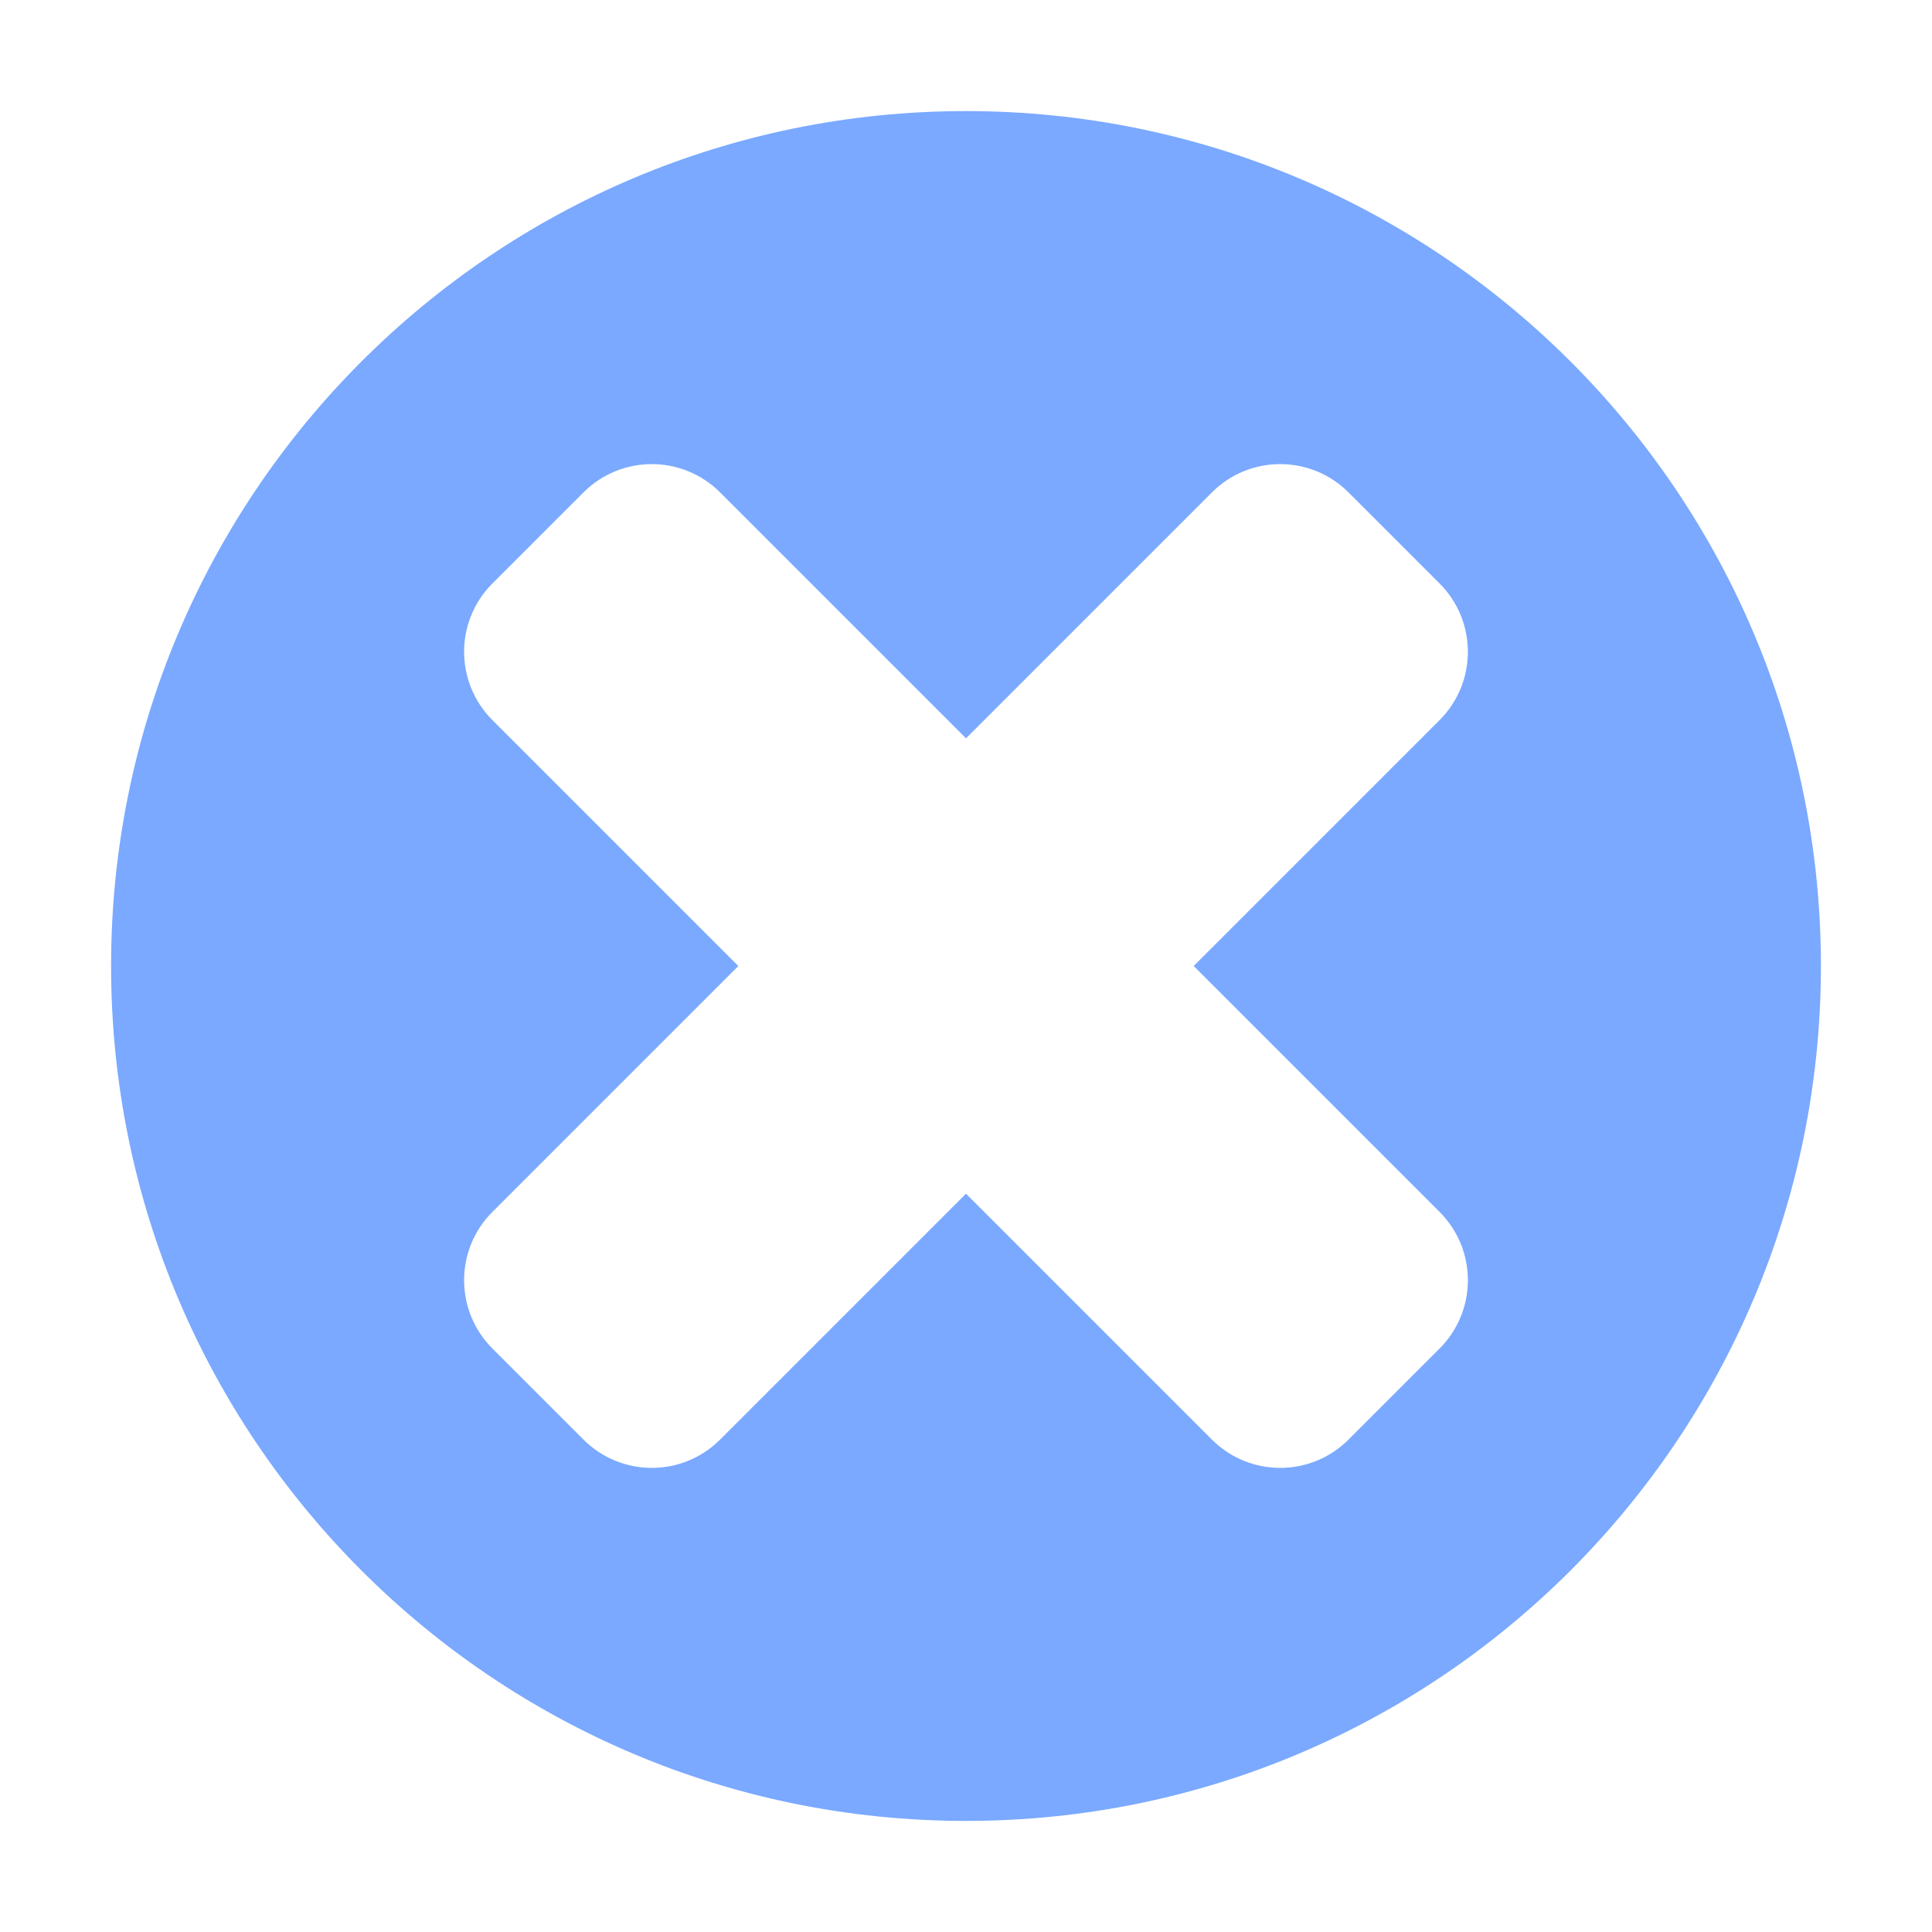
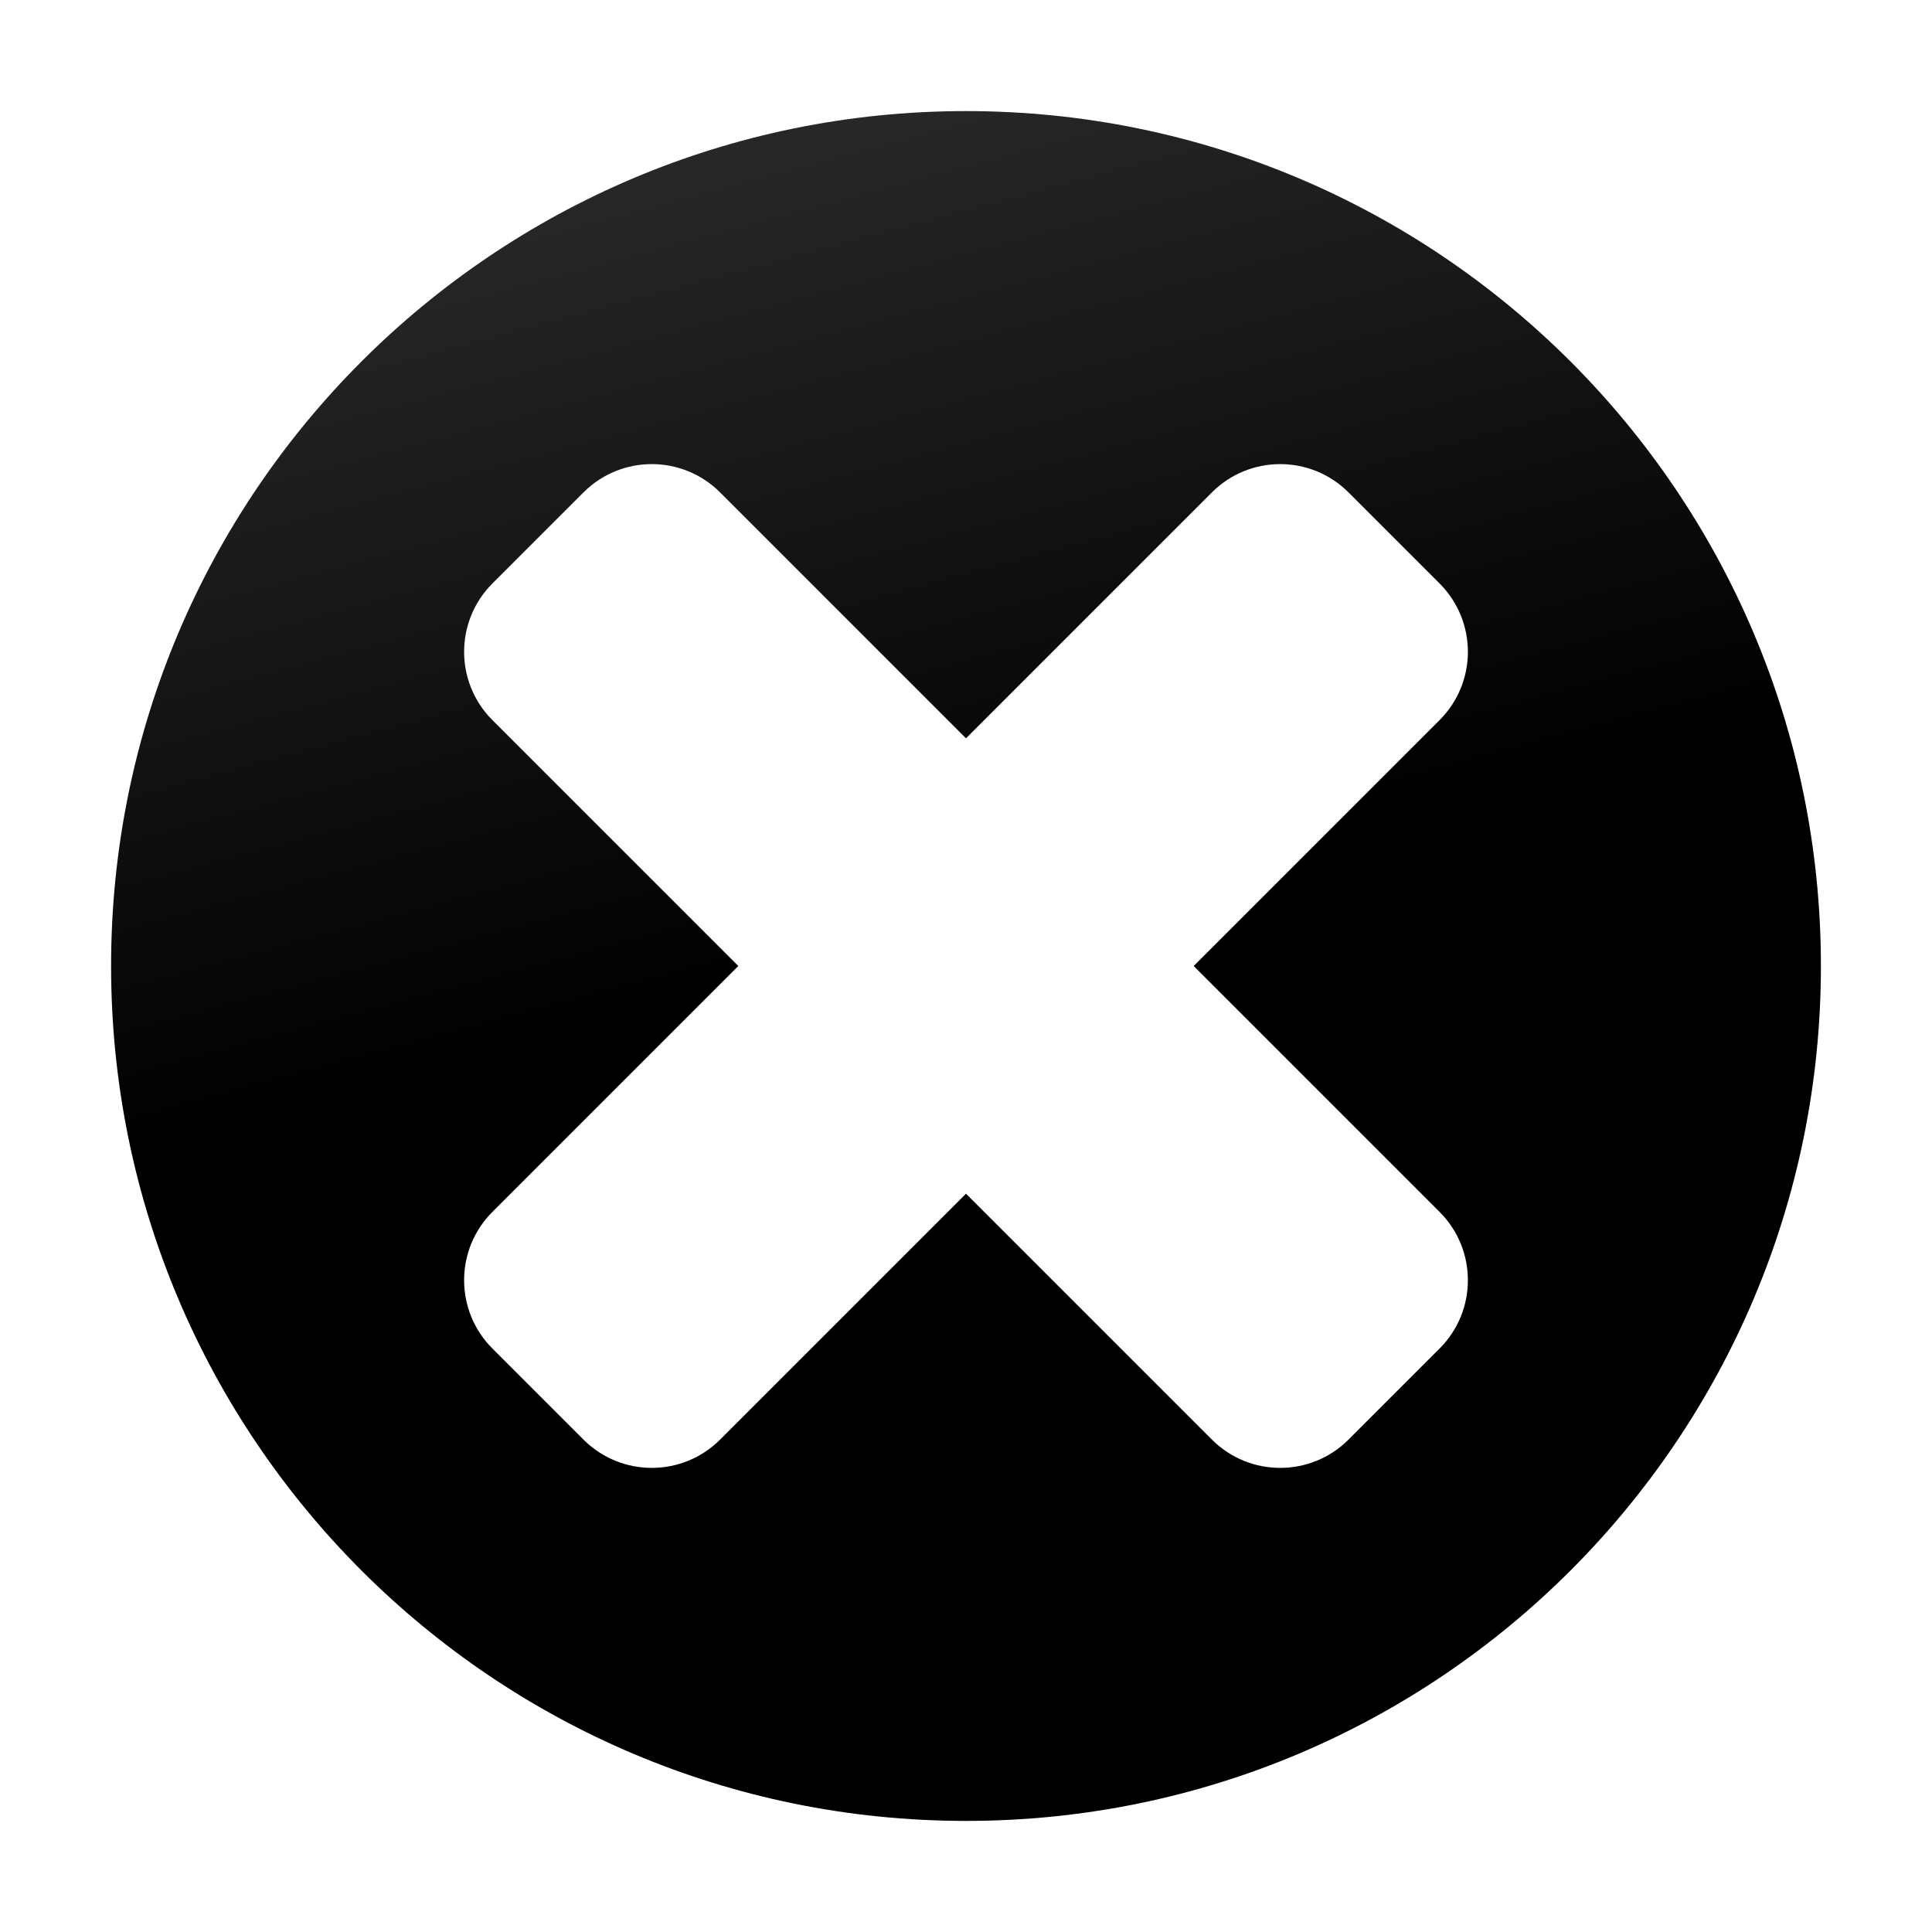
<svg xmlns="http://www.w3.org/2000/svg" width="100" height="100" viewBox="0,0,100,100">
  <defs>
    <linearGradient x1="228.143" y1="135.75" x2="251.857" y2="224.25" gradientUnits="userSpaceOnUse" id="color-1">
-       <stop offset="0" stop-color="#7aa9ff" />
-       <stop offset="0.478" stop-color="#7aa9ff" />
+       <stop offset="0" stop-color="#292929" />
+       <stop offset="0.478" stop-color="#000" />
    </linearGradient>
  </defs>
  <g transform="translate(-190,-130)">
    <g stroke="none" stroke-width="0" stroke-miterlimit="10">
      <path d="M190,230v-100h100v100z" fill="none" />
-       <path d="" fill="#7aa9ff" />
+       <path d="" fill="#000" />
      <path d="M195.75,180c0,-24.439 19.811,-44.25 44.25,-44.25c24.439,0 44.25,19.811 44.25,44.25c0,24.439 -19.811,44.25 -44.25,44.25c-24.439,0 -44.25,-19.811 -44.25,-44.25zM220.201,204.513c1.953,1.953 5.118,1.953 7.071,0l12.728,-12.728l12.728,12.728c1.953,1.953 5.118,1.953 7.071,0l4.714,-4.714c1.953,-1.953 1.953,-5.118 0,-7.071l-12.728,-12.728l12.728,-12.728c1.953,-1.953 1.953,-5.118 0,-7.071l-4.714,-4.714c-1.953,-1.953 -5.118,-1.953 -7.071,0l-12.728,12.728l-12.728,-12.728c-1.953,-1.953 -5.118,-1.953 -7.071,0l-4.714,4.714c-1.953,1.953 -1.953,5.118 0,7.071l12.728,12.728l-12.728,12.728c-1.953,1.953 -1.953,5.118 0,7.071z" fill="url(#color-1)" />
    </g>
  </g>
</svg>
